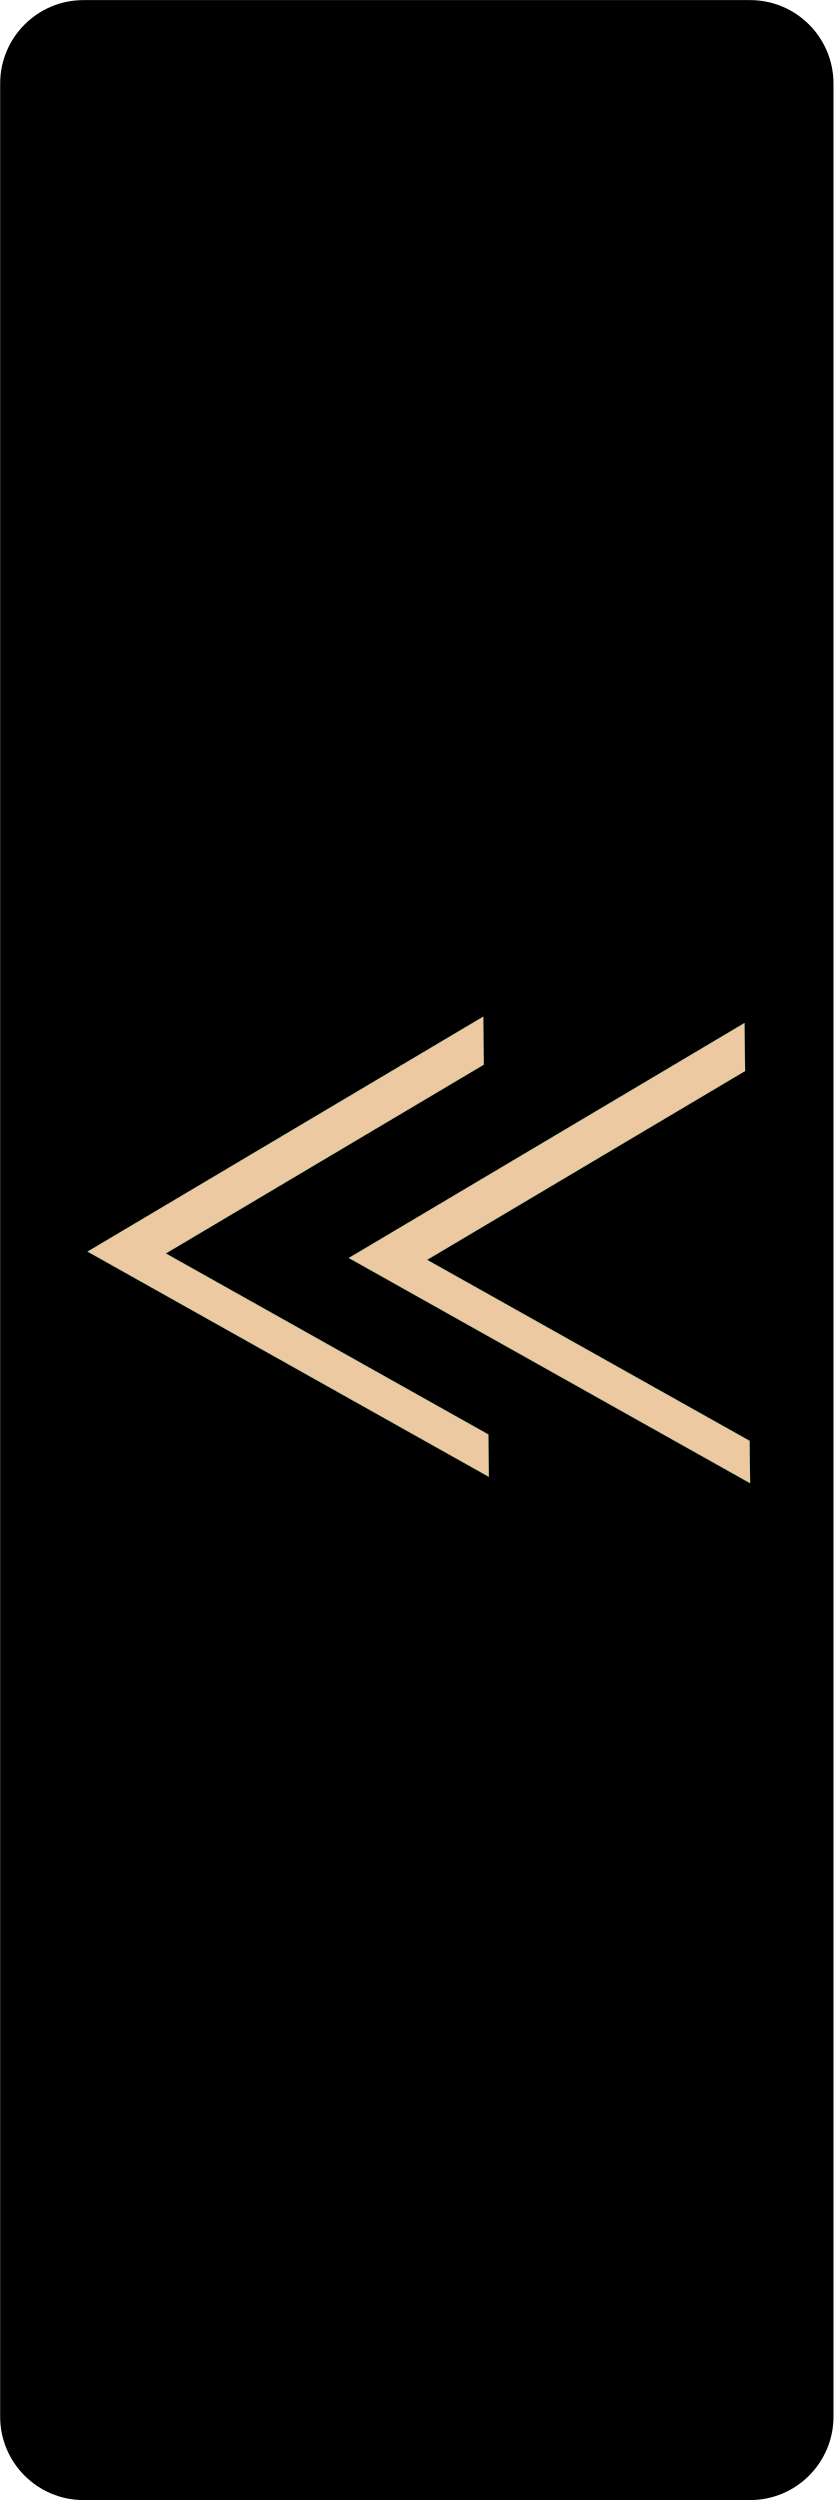
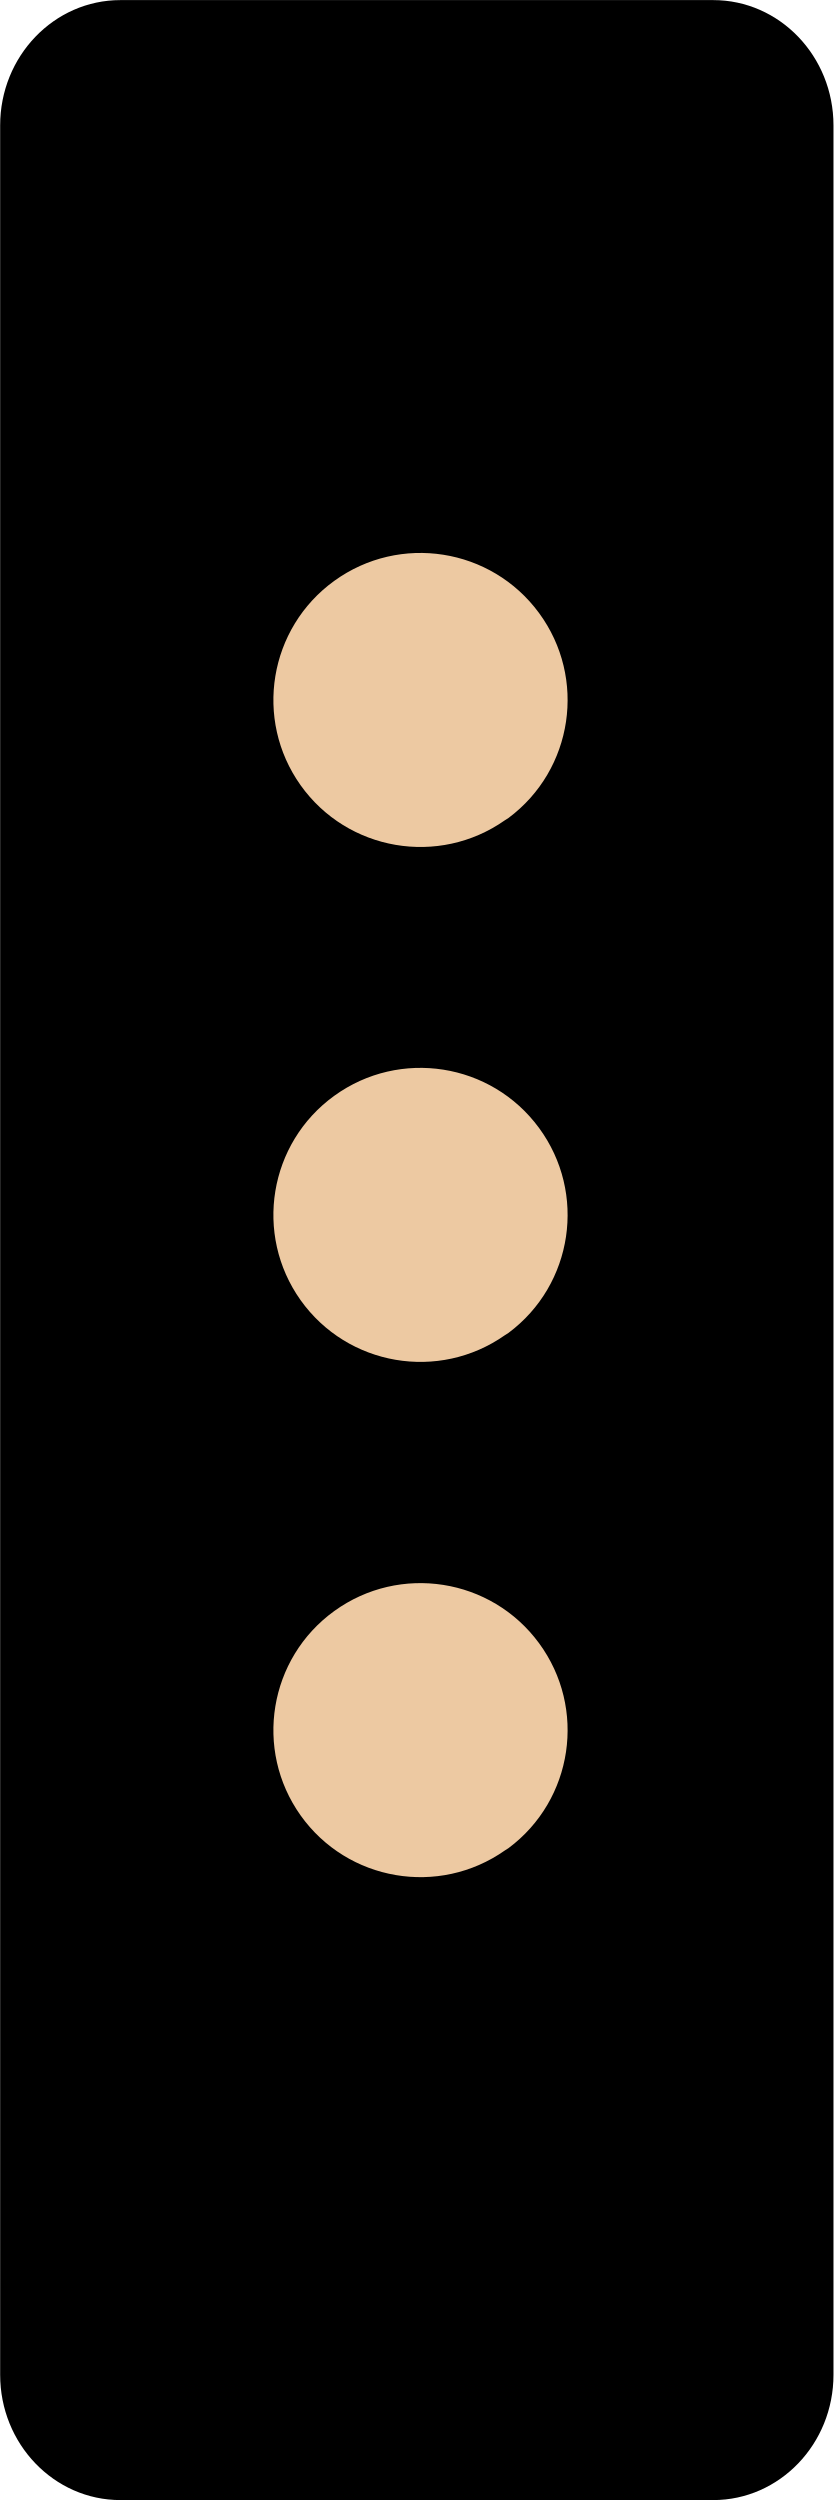
<svg xmlns="http://www.w3.org/2000/svg" width="2.646mm" height="7.938mm" viewBox="0 0 2.646 7.938" version="1.1" id="svg8">
-   <defs id="defs2" />
+   <defs id="defs2">
+     </defs>
  <g id="layer1" transform="translate(-39.30953,-36.28571)">
-     <rect style="fill:#000000;stroke-width:0.1;stroke-linejoin:round" id="rect833" width="2.646" height="7.938" x="39.31" y="36.286" rx="0.265" ry="0.265" />
-     <g transform="matrix(-0.00999235,0,0,0.00999235,41.70005,39.15797)" id="g870" style="fill:#edc9a2;fill-opacity:1">
-       <path id="path833" style="opacity:0.997;fill:#edc9a2;fill-opacity:1;stroke:#b1faae;stroke-width:0.079;stroke-linejoin:round" d="M 85.696,35.633 85.51,50.844 123.735,73.54 186.584,110.857 122.842,146.627 84.074,168.383 83.911,181.807 147.652,146.036 211.393,110.266 148.545,72.95 Z" />
-       <path d="M 2.678,37.66 2.492,52.871 40.717,75.568 103.565,112.884 39.824,148.655 1.056,170.41 0.893,183.834 64.634,148.063 128.375,112.293 65.526,74.977 Z" style="opacity:0.997;fill:#edc9a2;fill-opacity:1;stroke:#b1faae;stroke-width:0.079;stroke-linejoin:round" id="path833-1" />
-     </g>
+     <rect style="fill:#000000;fill-opacity:1;stroke-width:0.1;stroke-linejoin:round" id="rect833" width="2.646" height="7.938" x="39.31" y="36.286" rx="0.382" ry="0.398" />
+     <path style="opacity:1;fill:#edc9a2;fill-opacity:1;stroke:none;stroke-width:0.089;stroke-linejoin:round;stroke-miterlimit:4;stroke-dasharray:none;stroke-dashoffset:0;stroke-opacity:1" id="path821" d="m 40.913,38.89 a 0.467,0.467 0 0 1 -0.649,-0.111 0.467,0.467 0 0 1 0.107,-0.649 0.467,0.467 0 0 1 0.65,0.102 0.467,0.467 0 0 1 -0.097,0.651" />
+     <path style="opacity:1;fill:#edc9a2;fill-opacity:1;stroke:none;stroke-width:0.089;stroke-linejoin:round;stroke-miterlimit:4;stroke-dasharray:none;stroke-dashoffset:0;stroke-opacity:1" id="path821-0" d="m 40.913,40.525 a 0.467,0.467 0 0 1 -0.649,-0.111 0.467,0.467 0 0 1 0.107,-0.649 0.467,0.467 0 0 1 0.65,0.102 0.467,0.467 0 0 1 -0.097,0.651" />
+     <path style="opacity:1;fill:#edc9a2;fill-opacity:1;stroke:none;stroke-width:0.089;stroke-linejoin:round;stroke-miterlimit:4;stroke-dasharray:none;stroke-dashoffset:0;stroke-opacity:1" id="path821-0-9" d="m 40.913,42.161 a 0.467,0.467 0 0 1 -0.649,-0.111 0.467,0.467 0 0 1 0.107,-0.649 0.467,0.467 0 0 1 0.65,0.102 0.467,0.467 0 0 1 -0.097,0.651" />
  </g>
</svg>
